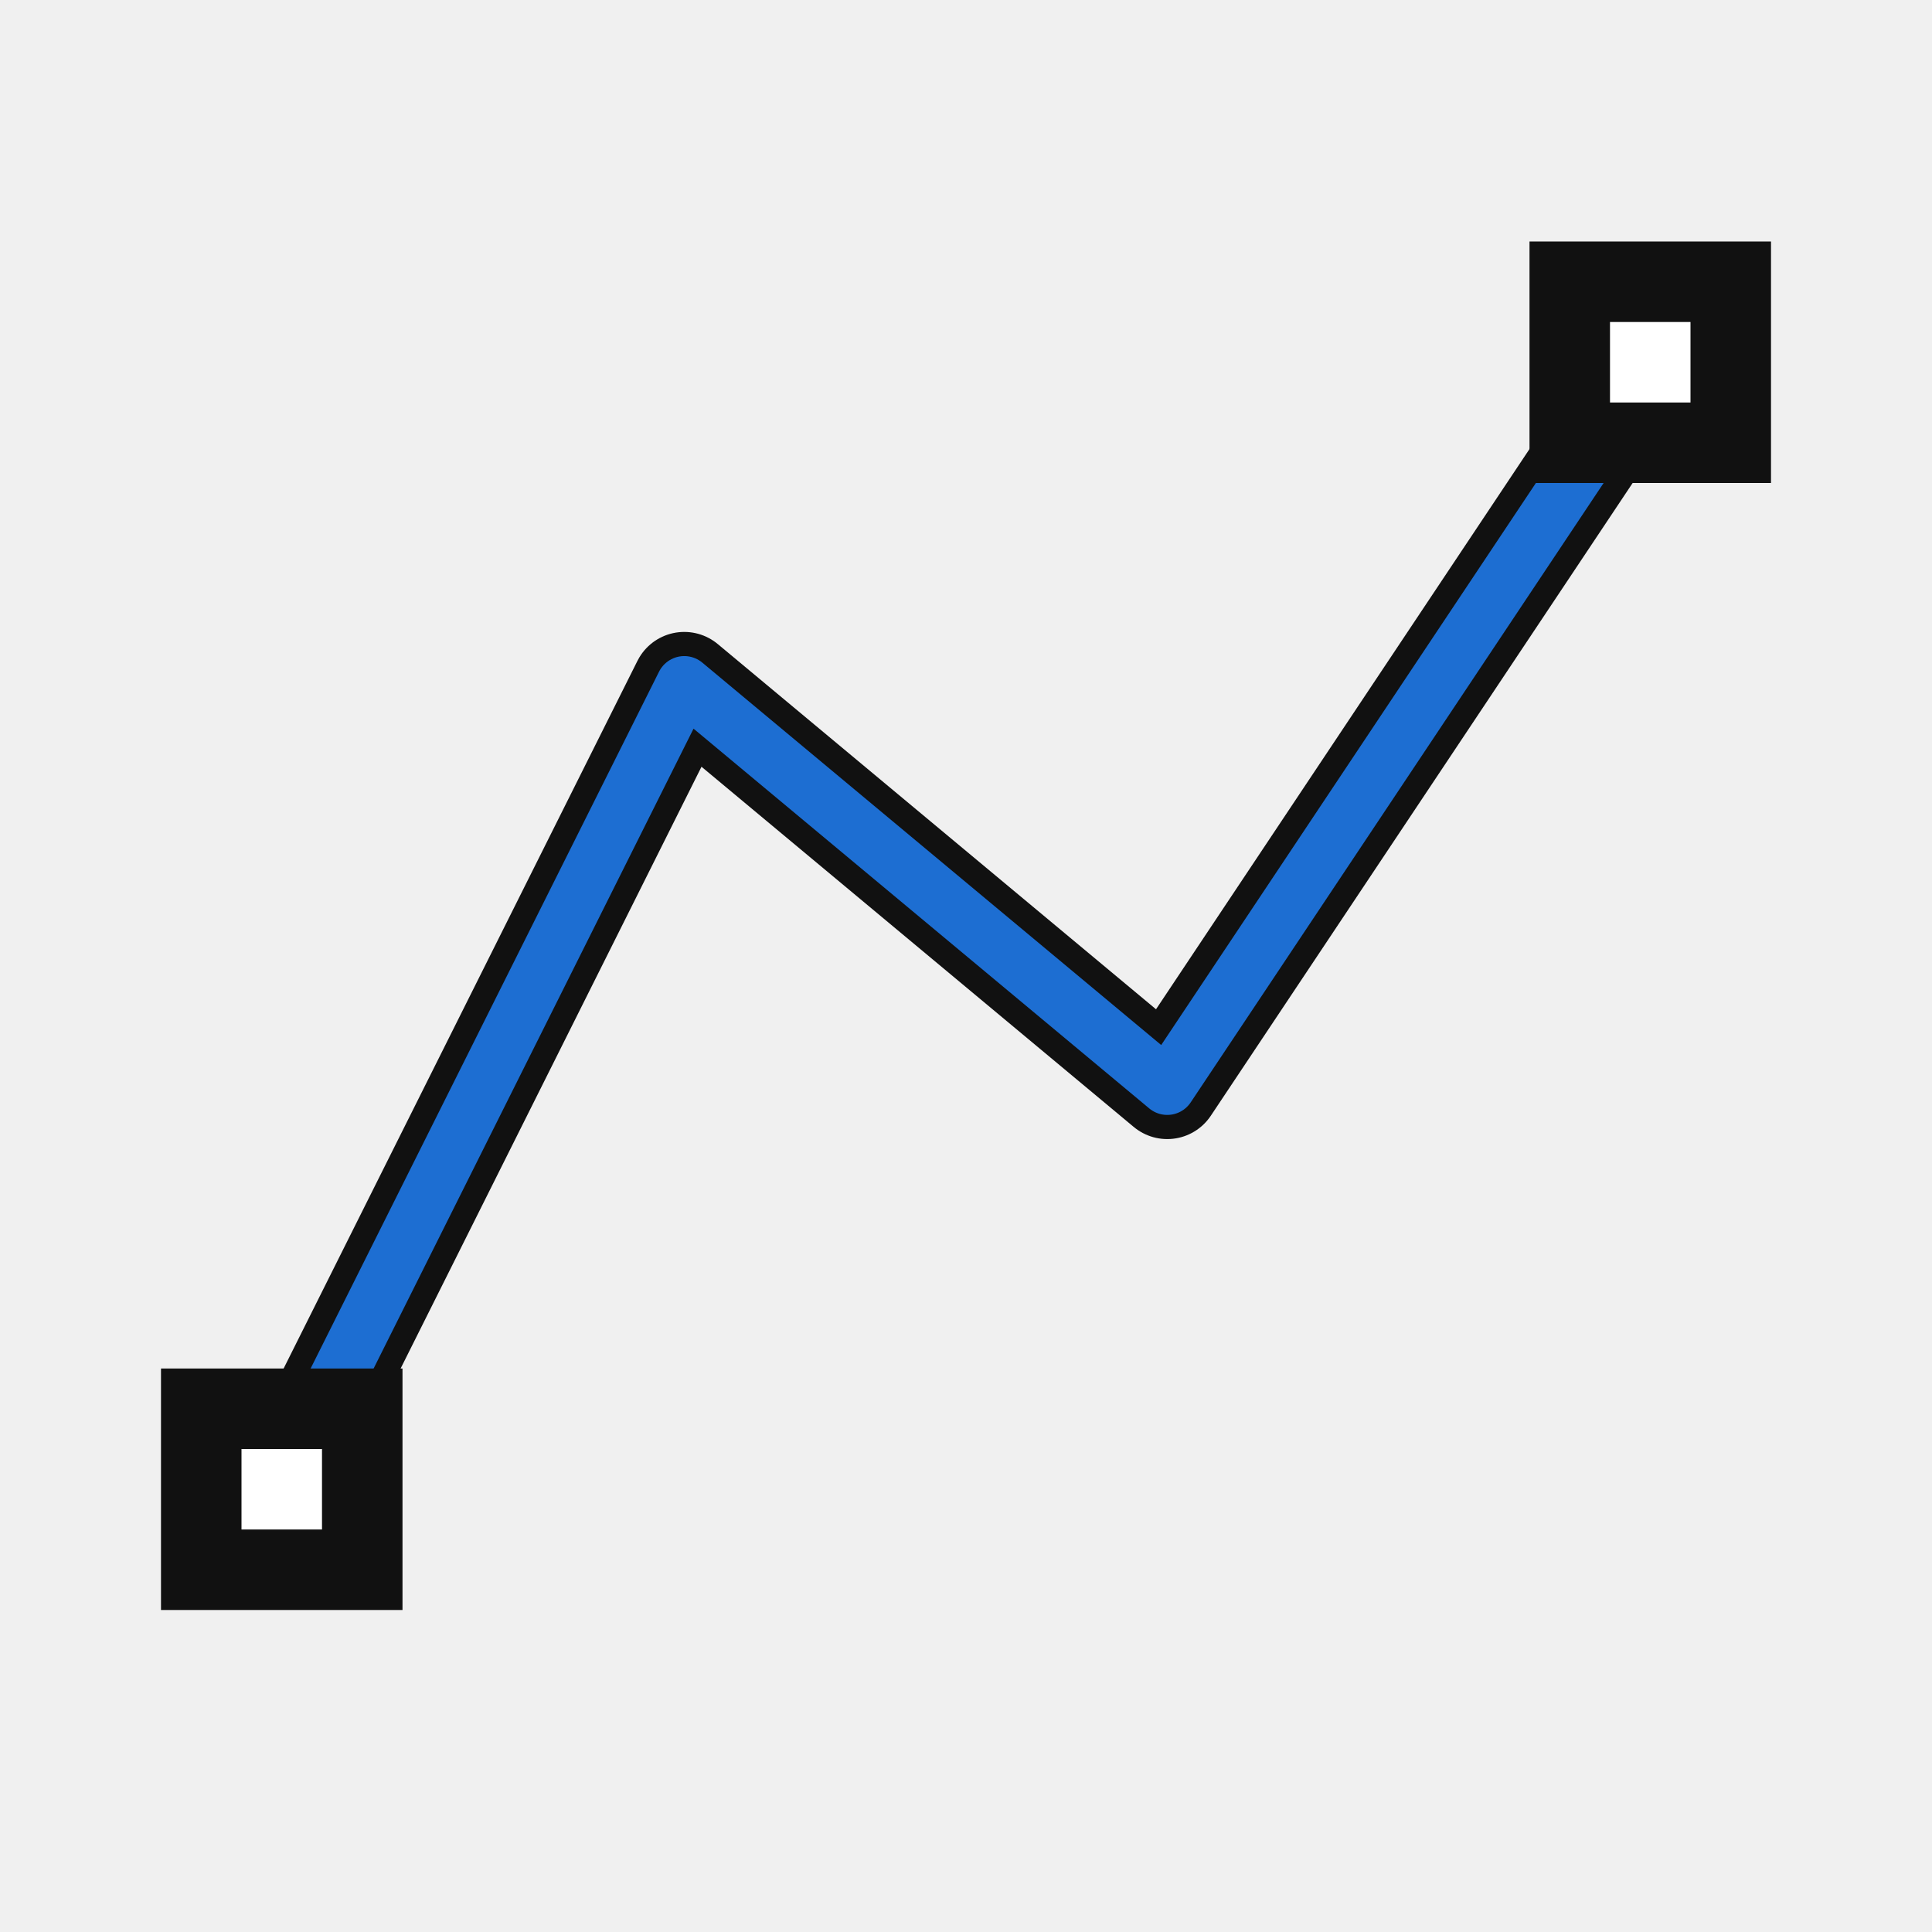
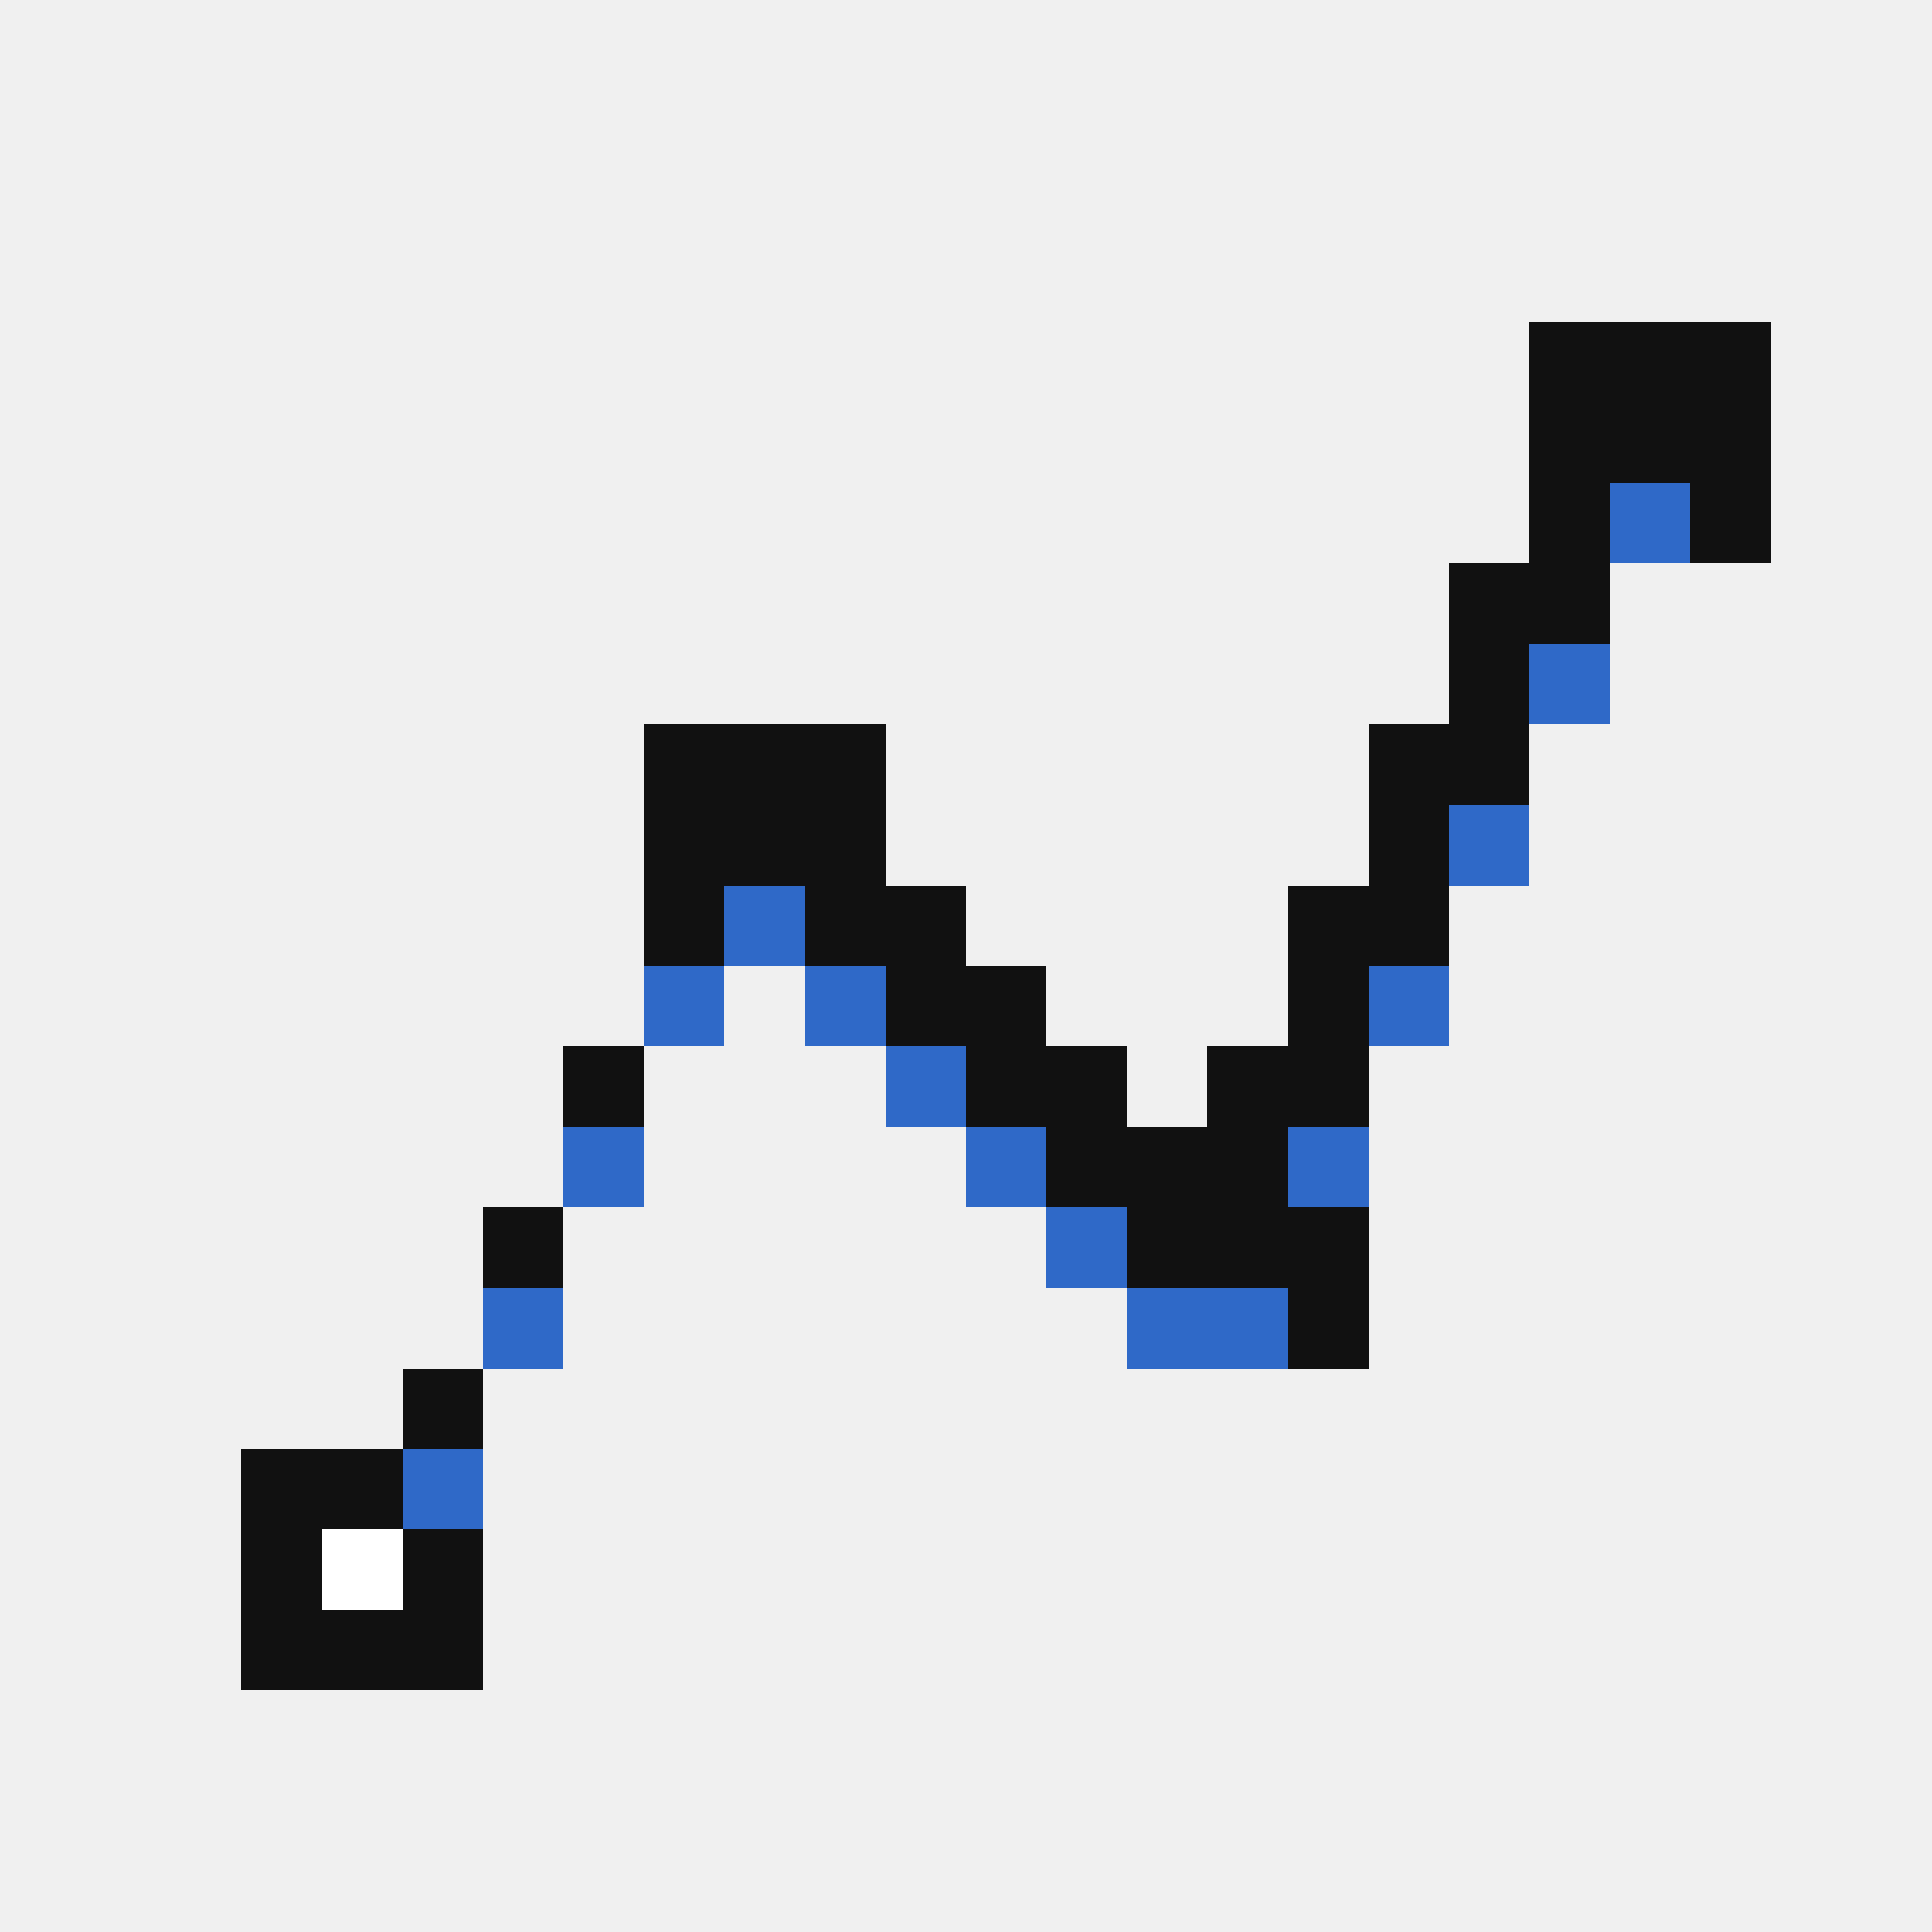
- <svg xmlns="http://www.w3.org/2000/svg" width="24" height="24" viewBox="0 0 24 24">
-   <polyline points="3.5,18.5 8.5,8.5 14.5,13.5 20.5,4.5" fill="none" stroke="#111111" stroke-width="1.3" stroke-linejoin="round" />
-   <polyline points="3.5,18.5 8.5,8.5 14.5,13.5 20.5,4.5" fill="none" stroke="#1d6ed2" stroke-width="0.7" stroke-linejoin="round" />
-   <rect x="2.5" y="17.5" width="2" height="2" fill="#ffffff" stroke="#111111" stroke-width="1" />
-   <rect x="19.5" y="3.5" width="2" height="2" fill="#ffffff" stroke="#111111" stroke-width="1" />
+ <svg xmlns="http://www.w3.org/2000/svg" width="24" height="24" viewBox="0 0 24 24" shape-rendering="crispEdges">
+   <rect x="0" y="0" width="24" height="24" fill="none" />
+   <rect x="3" y="18" width="3" height="3" fill="#111111" />
+   <rect x="4" y="19" width="1" height="1" fill="#ffffff" />
+   <rect x="8" y="9" width="3" height="3" fill="#111111" />
+   <rect x="9" y="10" width="1" height="1" fill="#ffffff" />
+   <rect x="14" y="14" width="3" height="3" fill="#111111" />
+   <rect x="15" y="15" width="1" height="1" fill="#ffffff" />
+   <rect x="19" y="4" width="3" height="3" fill="#111111" />
+   <rect x="20" y="5" width="1" height="1" fill="#ffffff" />
+   <path d="M5 18H6V16H7V14H8V12H9V11H10V12H11V13H12V14H13V15H14V16H15V14H16V12H17V10H18V8H19V6H20V5H21V7H20V9H19V11H18V13H17V15H16V17H14V16H13V15H12V14H11V13H10V12H9V13H8V15H7V17H6V19H5Z" fill="#2f69c8" />
+   <path d="M5 17H6V15H7V13H8V11H9V10H11V11H12V12H13V13H14V14H15V13H16V11H17V9H18V7H19V5H21V6H20V8H19V10H18V12H17V14H16V16H14V15H13V14H12V13H11V12H10V11H9V12H8V14H7V16H6V18H5Z" fill="#111111" />
</svg>
